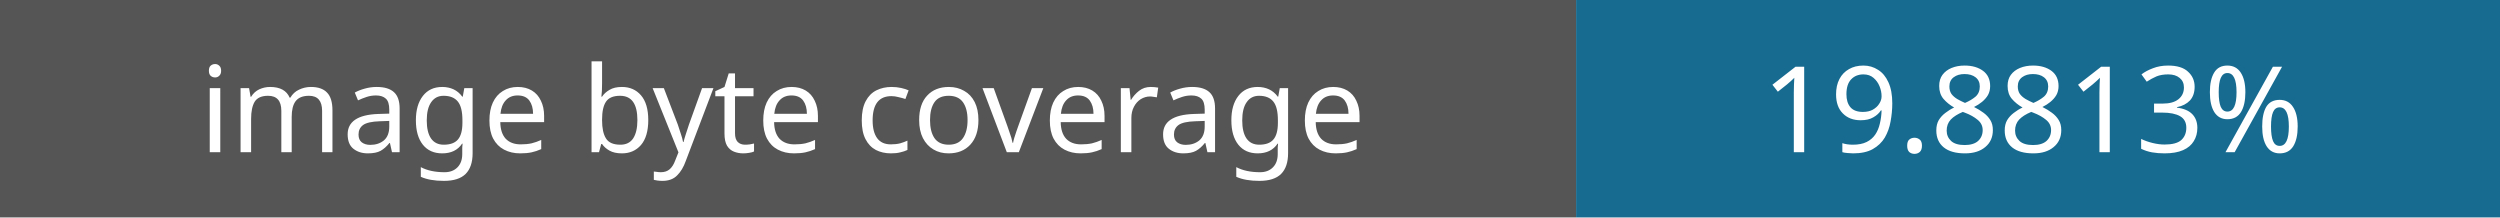
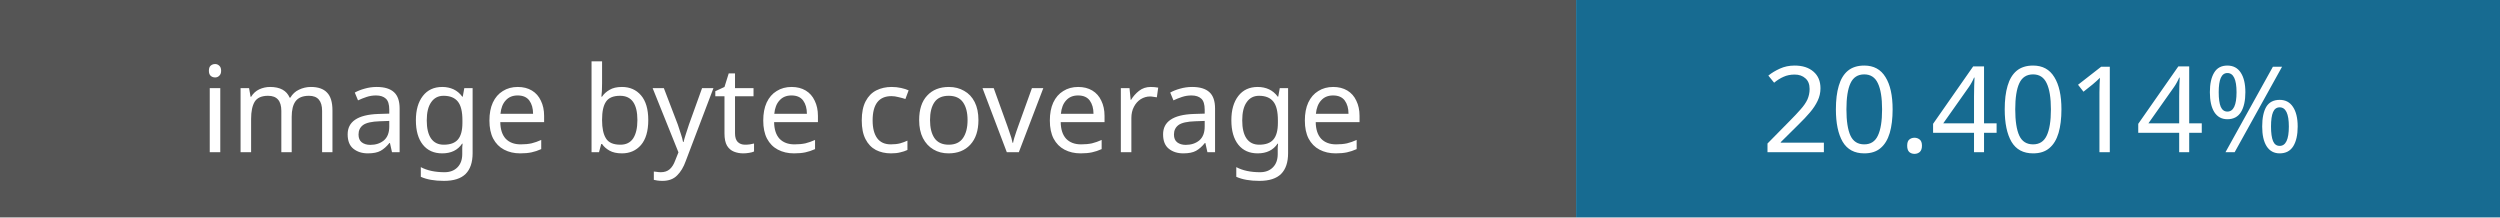
- <svg xmlns="http://www.w3.org/2000/svg" width="230" height="20" role="img" aria-label="Image coverage: 19.8813%">
+ <svg xmlns="http://www.w3.org/2000/svg" width="230" height="20" role="img" aria-label="Image coverage: 20.4014%">
  <rect width="145" height="20" fill="#555" />
  <rect x="145" width="85" height="20" fill="#176b91" />
  <g fill="#fff" font-family="Verdana,sans-serif" font-size="11" text-anchor="middle">
    <text x="72" y="14">image byte coverage</text>
-     <text x="187" y="14">19.8813%</text>
+     <text x="187" y="14">20.4014%</text>
  </g>
</svg>
